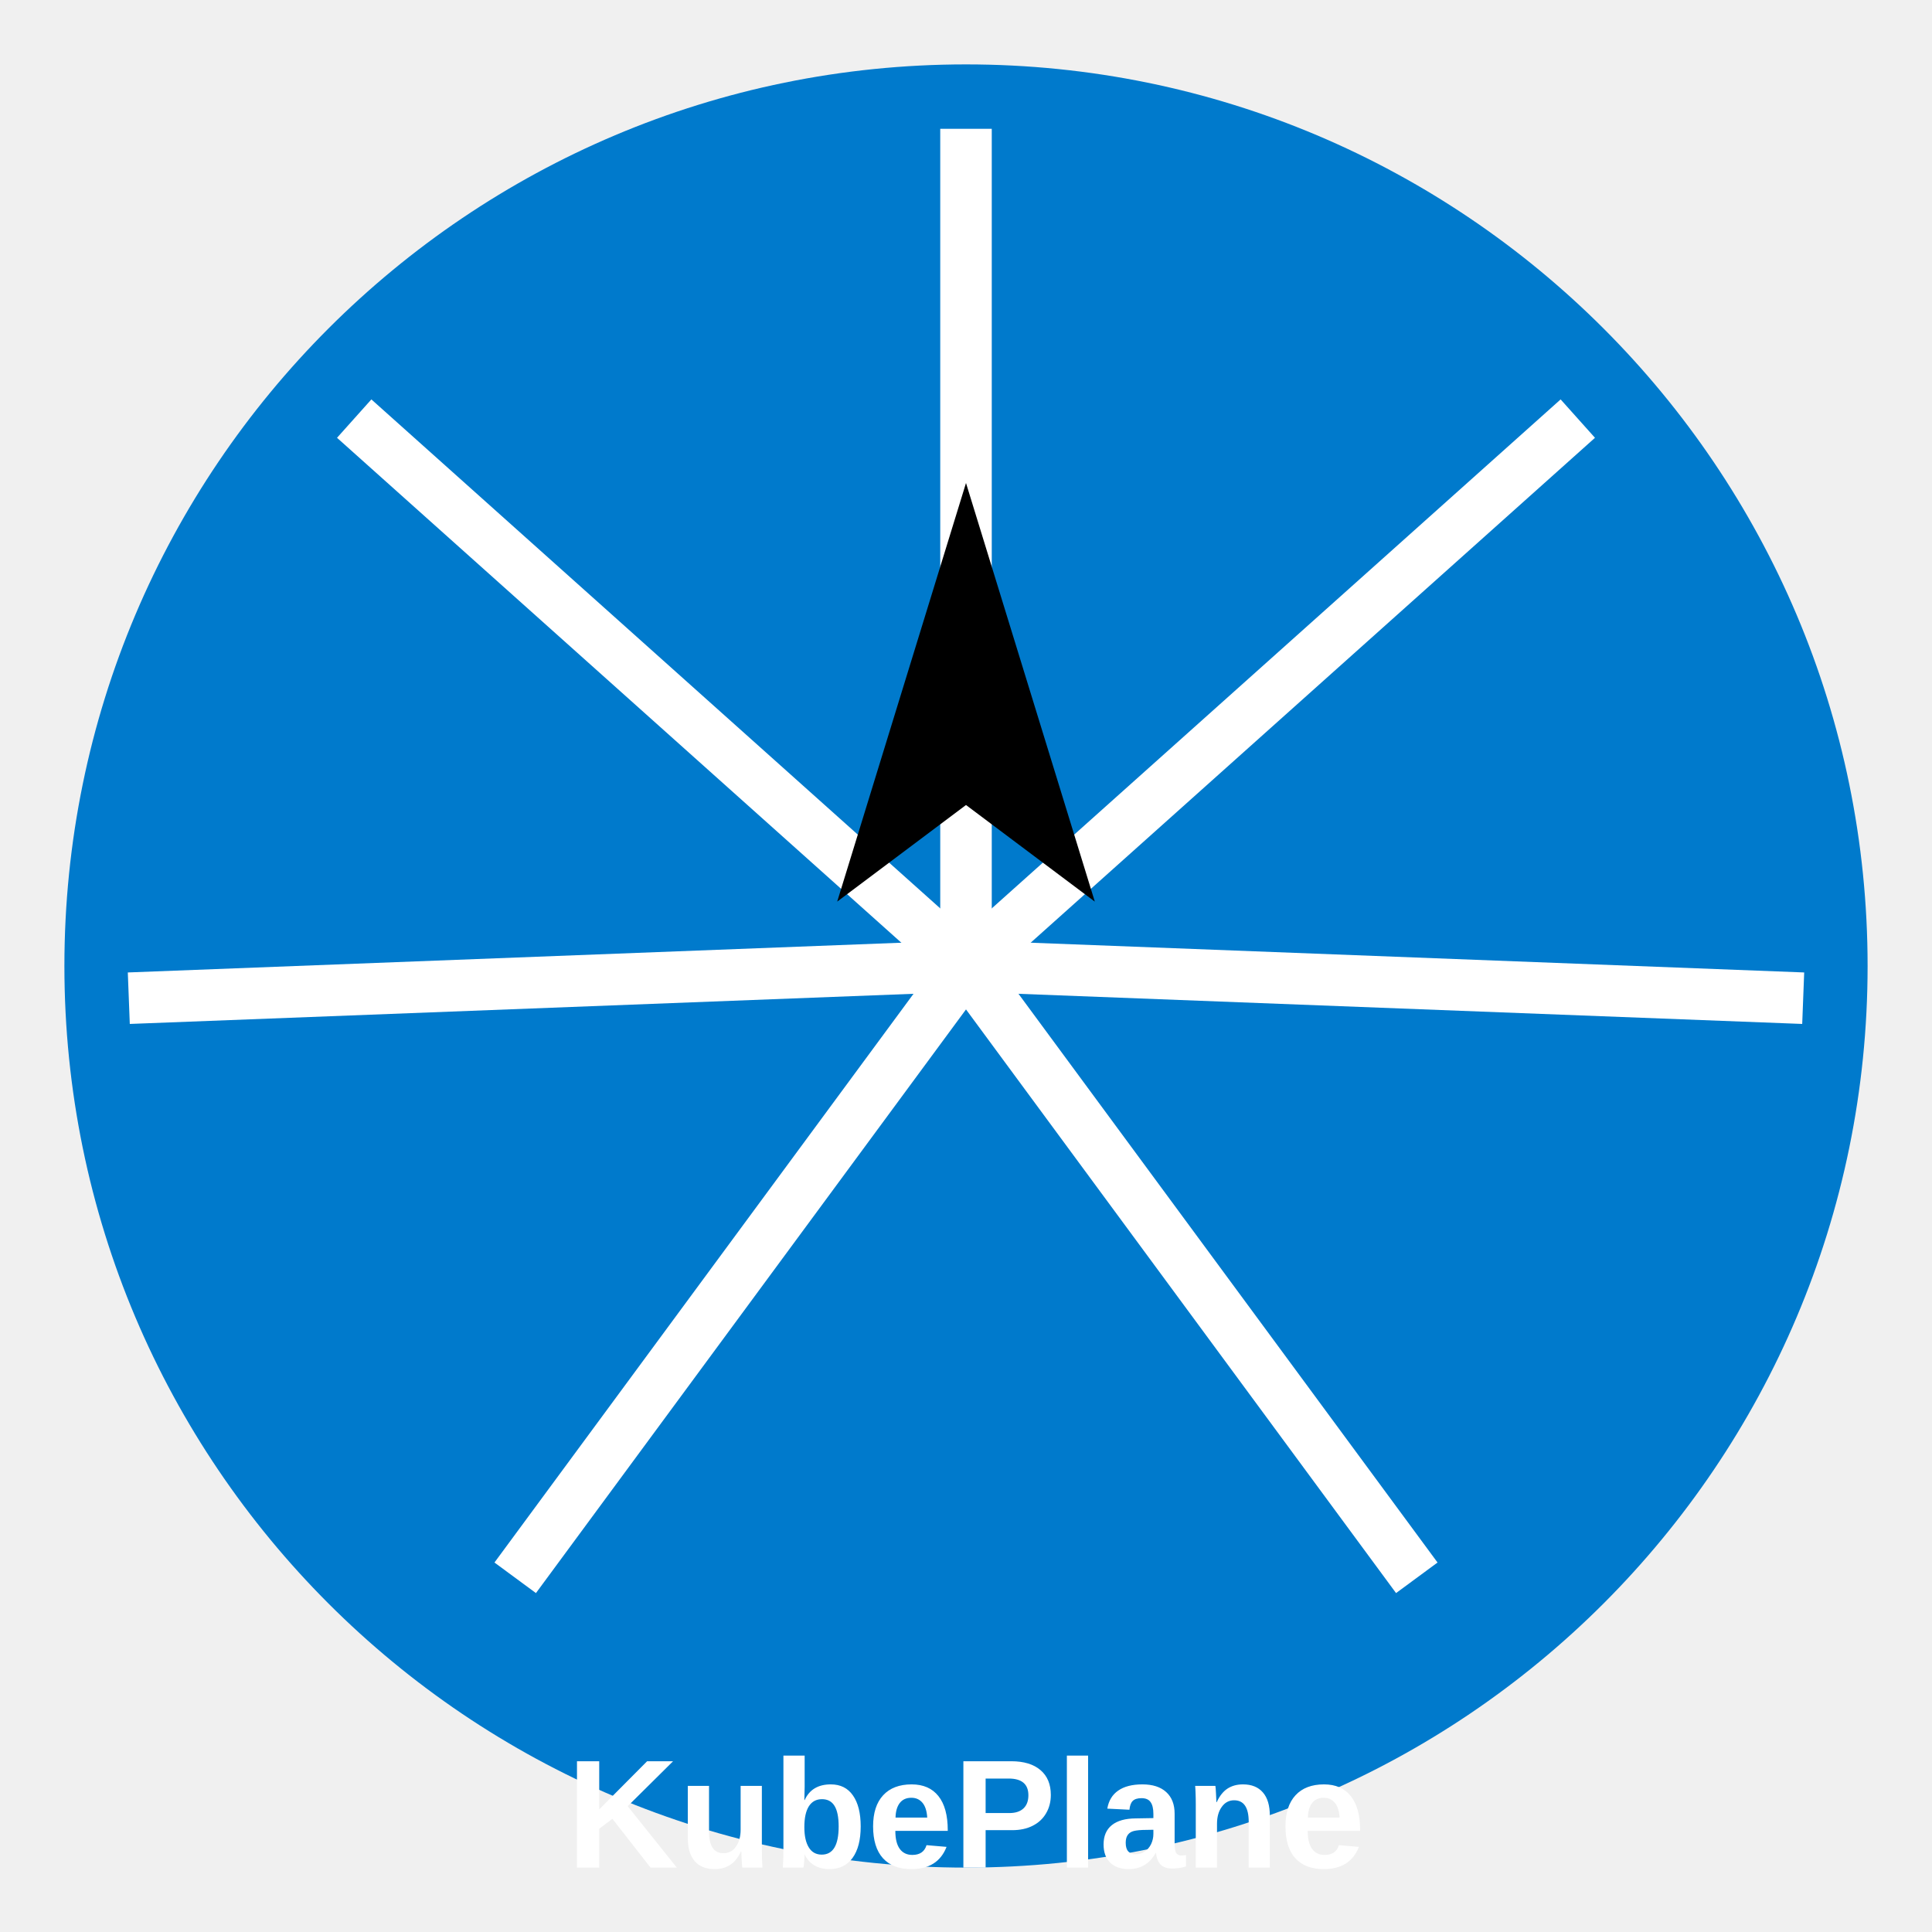
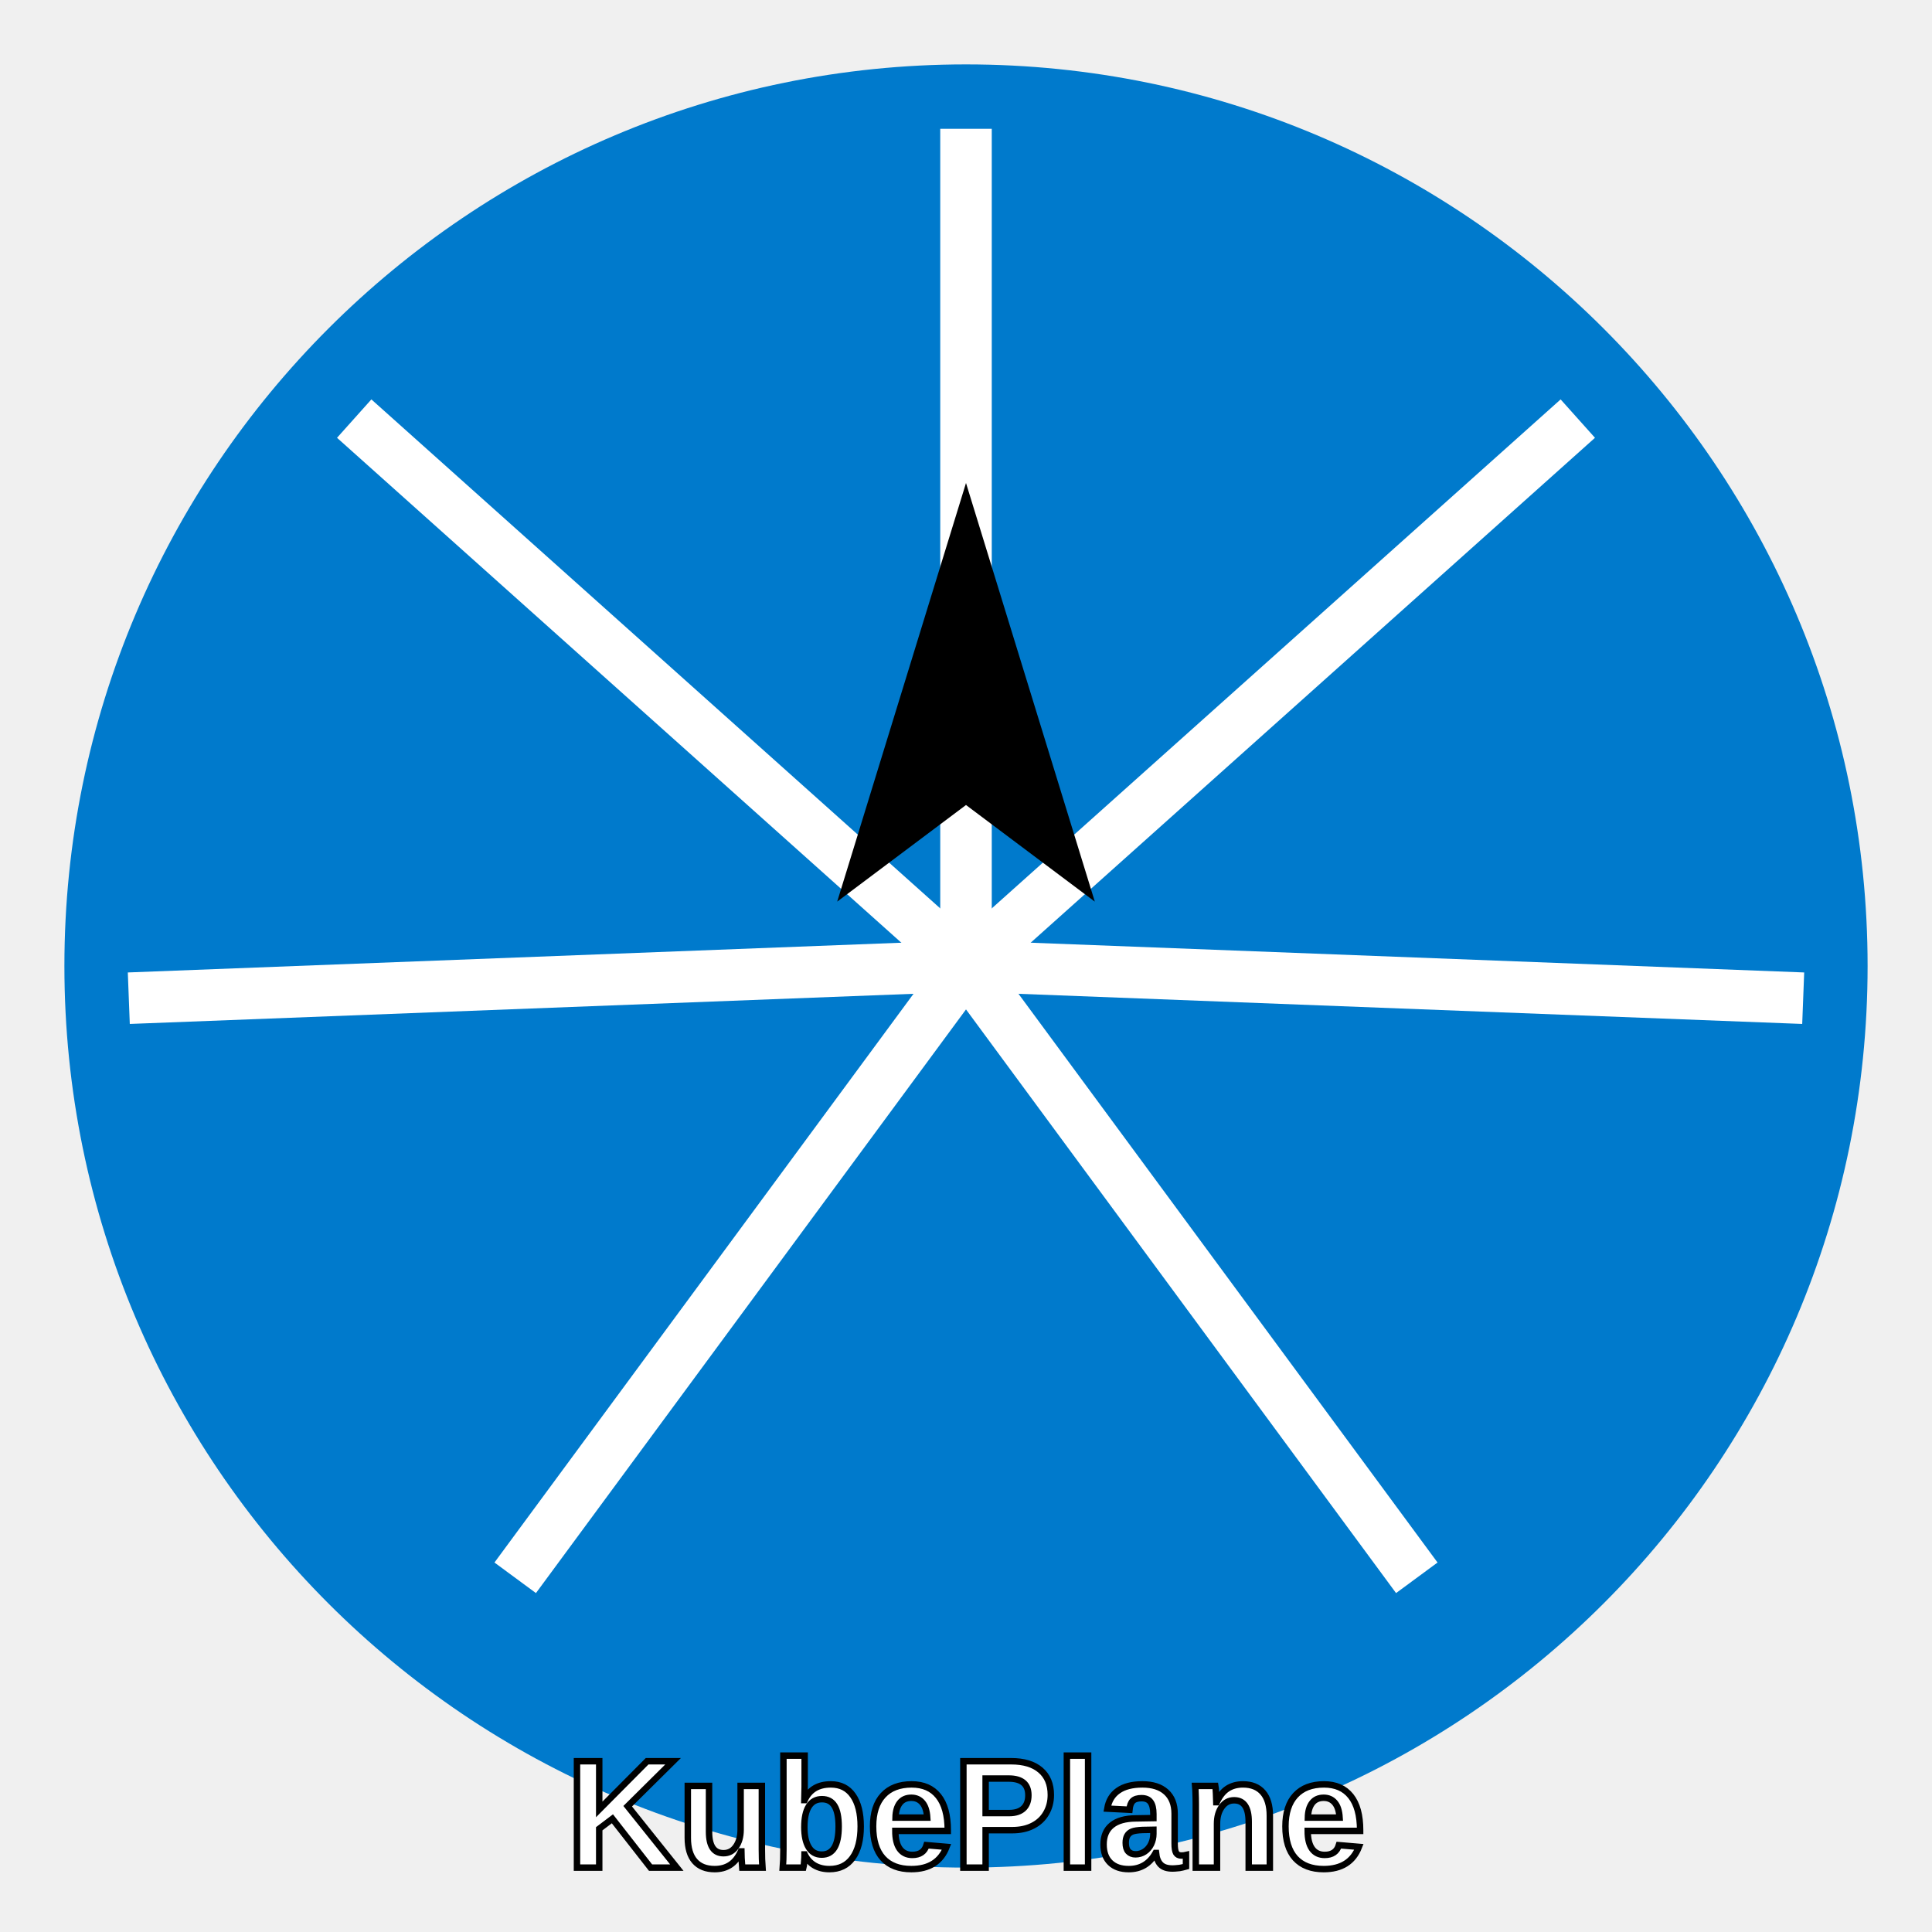
<svg xmlns="http://www.w3.org/2000/svg" width="300" height="300" viewBox="0 0 300 300">
  <circle cx="150" cy="150" r="140" fill="#007ACC" />
  <g stroke="white" stroke-width="8">
    <line x1="150" y1="150" x2="150" y2="20" />
    <line x1="150" y1="150" x2="245" y2="65" />
    <line x1="150" y1="150" x2="280" y2="155" />
    <line x1="150" y1="150" x2="220" y2="245" />
    <line x1="150" y1="150" x2="80" y2="245" />
    <line x1="150" y1="150" x2="20" y2="155" />
    <line x1="150" y1="150" x2="55" y2="65" />
  </g>
  <polygon points="150,75 170,140 150,125 130,140" fill="black" />
-   <text x="150" y="290" font-family="Arial, sans-serif" font-size="24" fill="white" text-anchor="middle" font-weight="bold">
+   <text x="150" y="290" font-family="Arial, sans-serif" font-size="24" fill="white" text-anchor="middle" font-weight="bold" stroke="black" stroke-width="1">
    KubePlane
  </text>
</svg>
